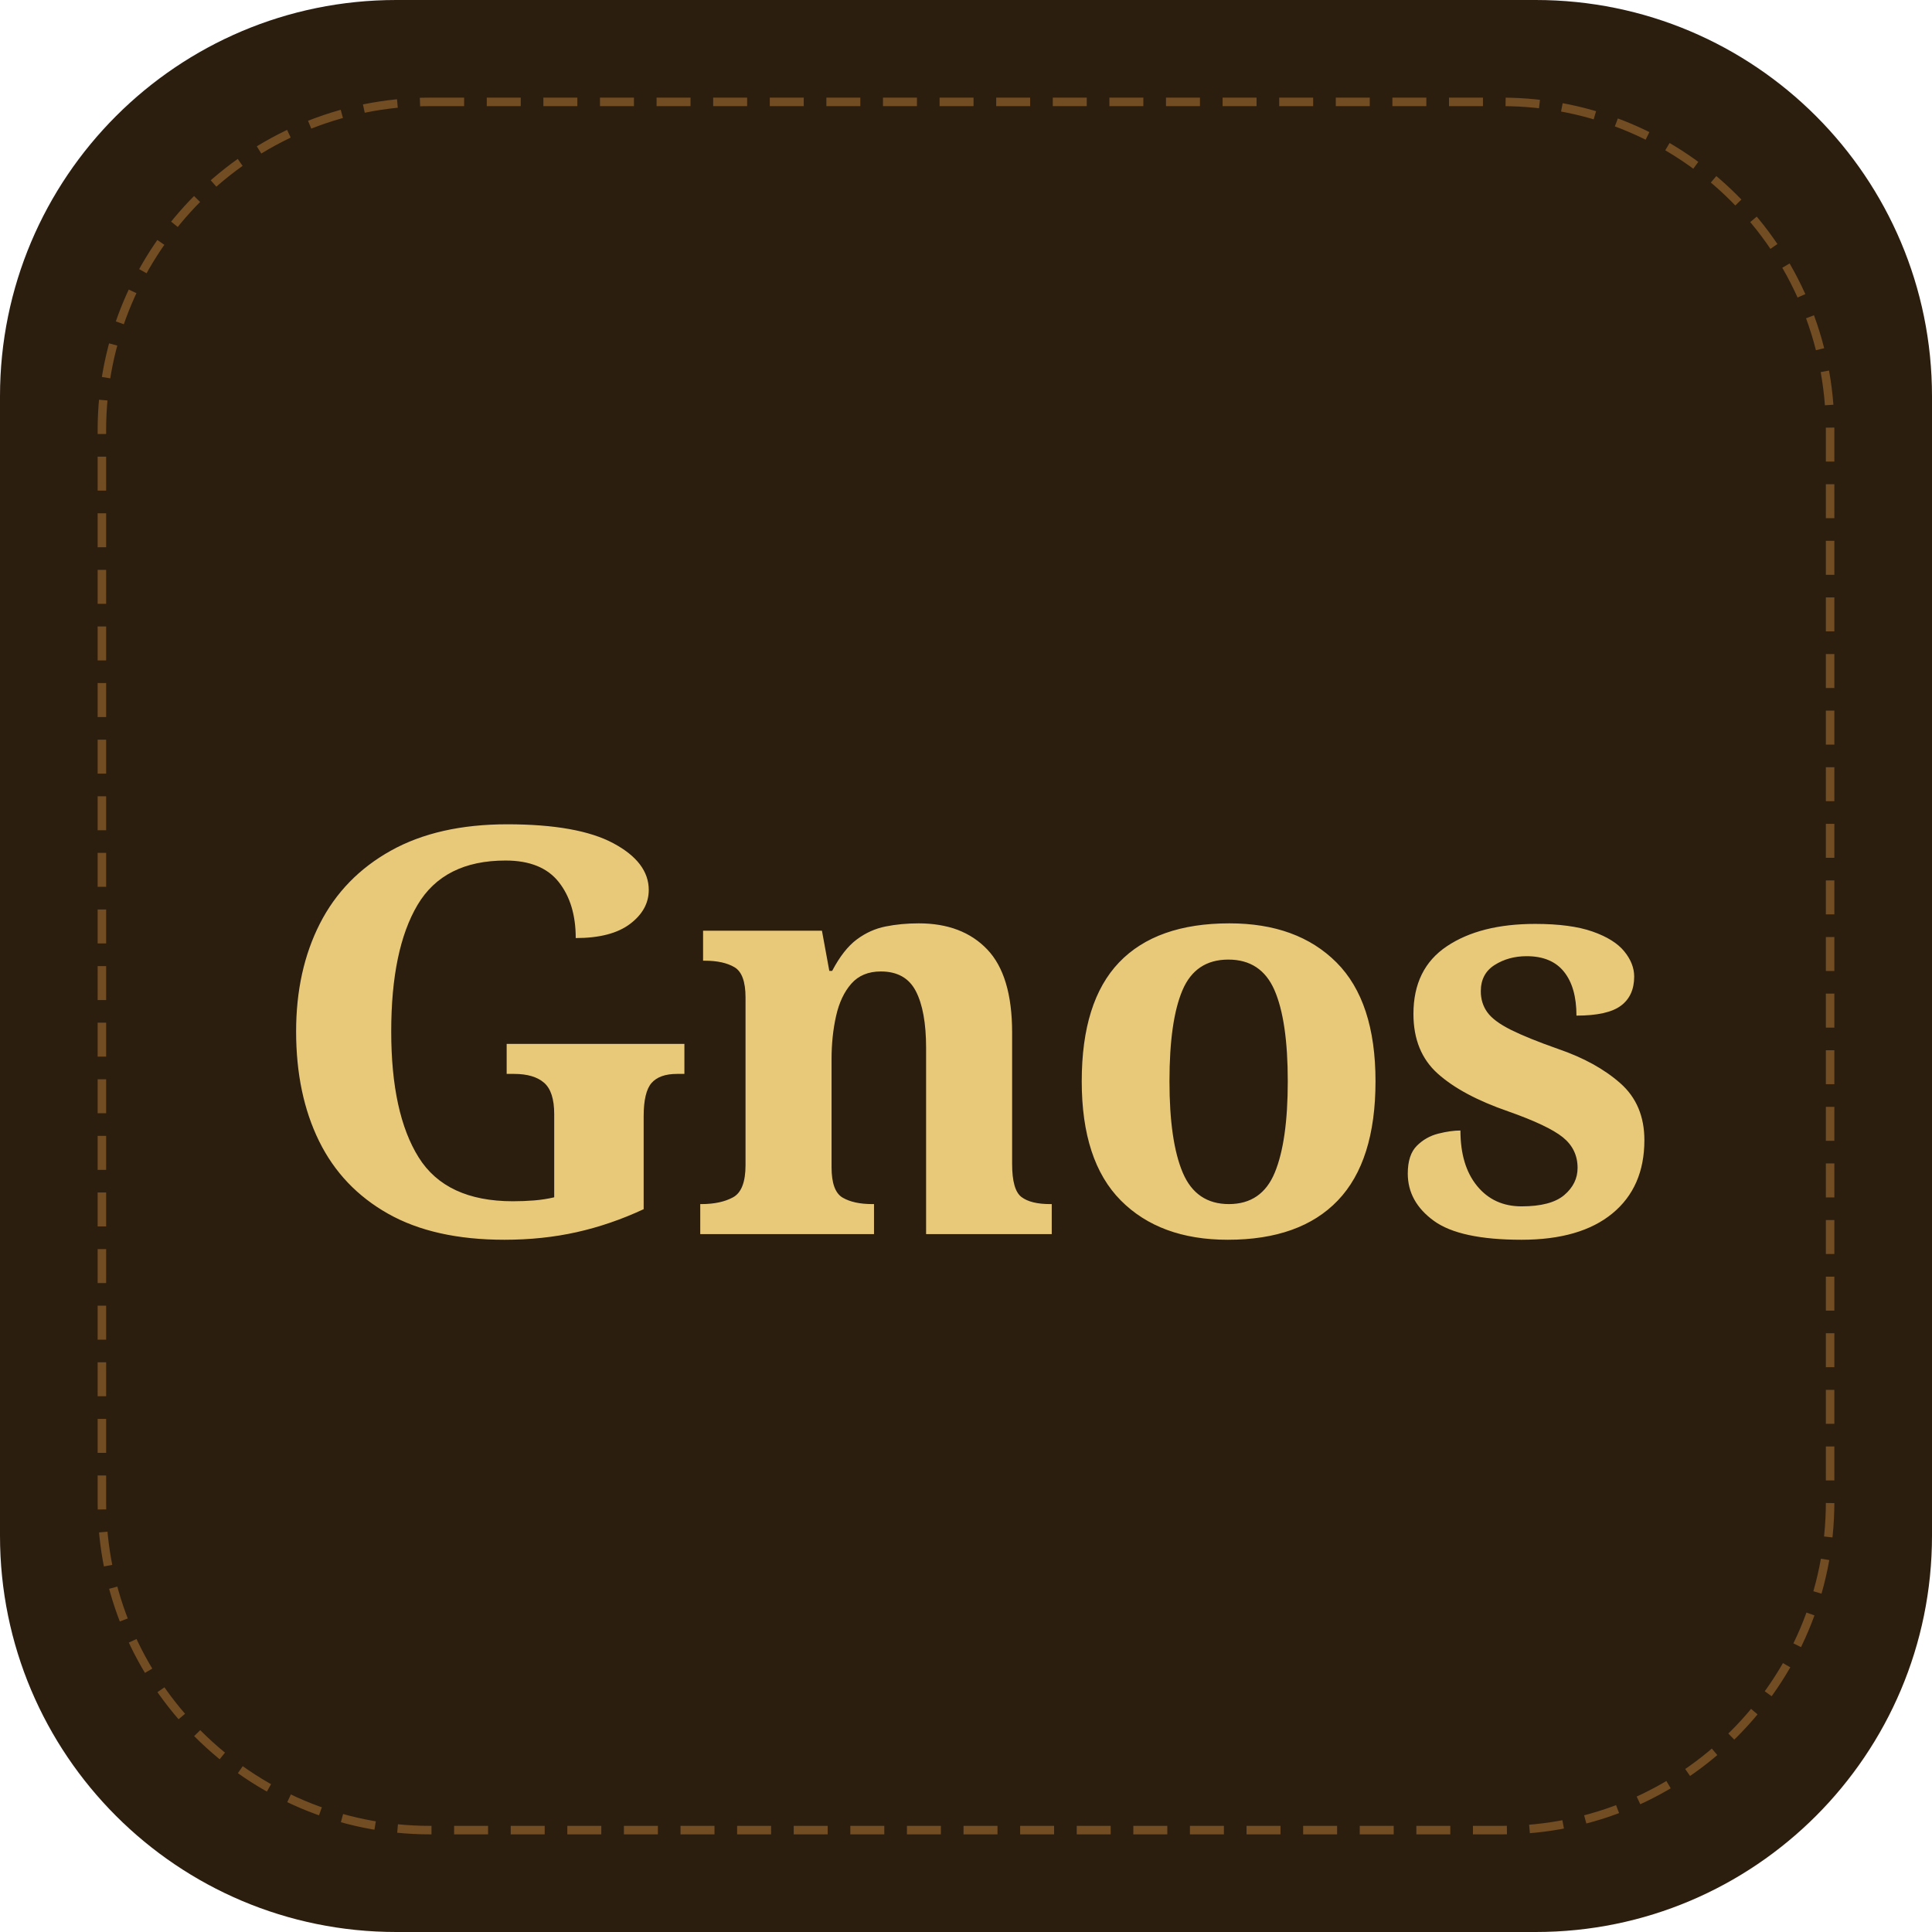
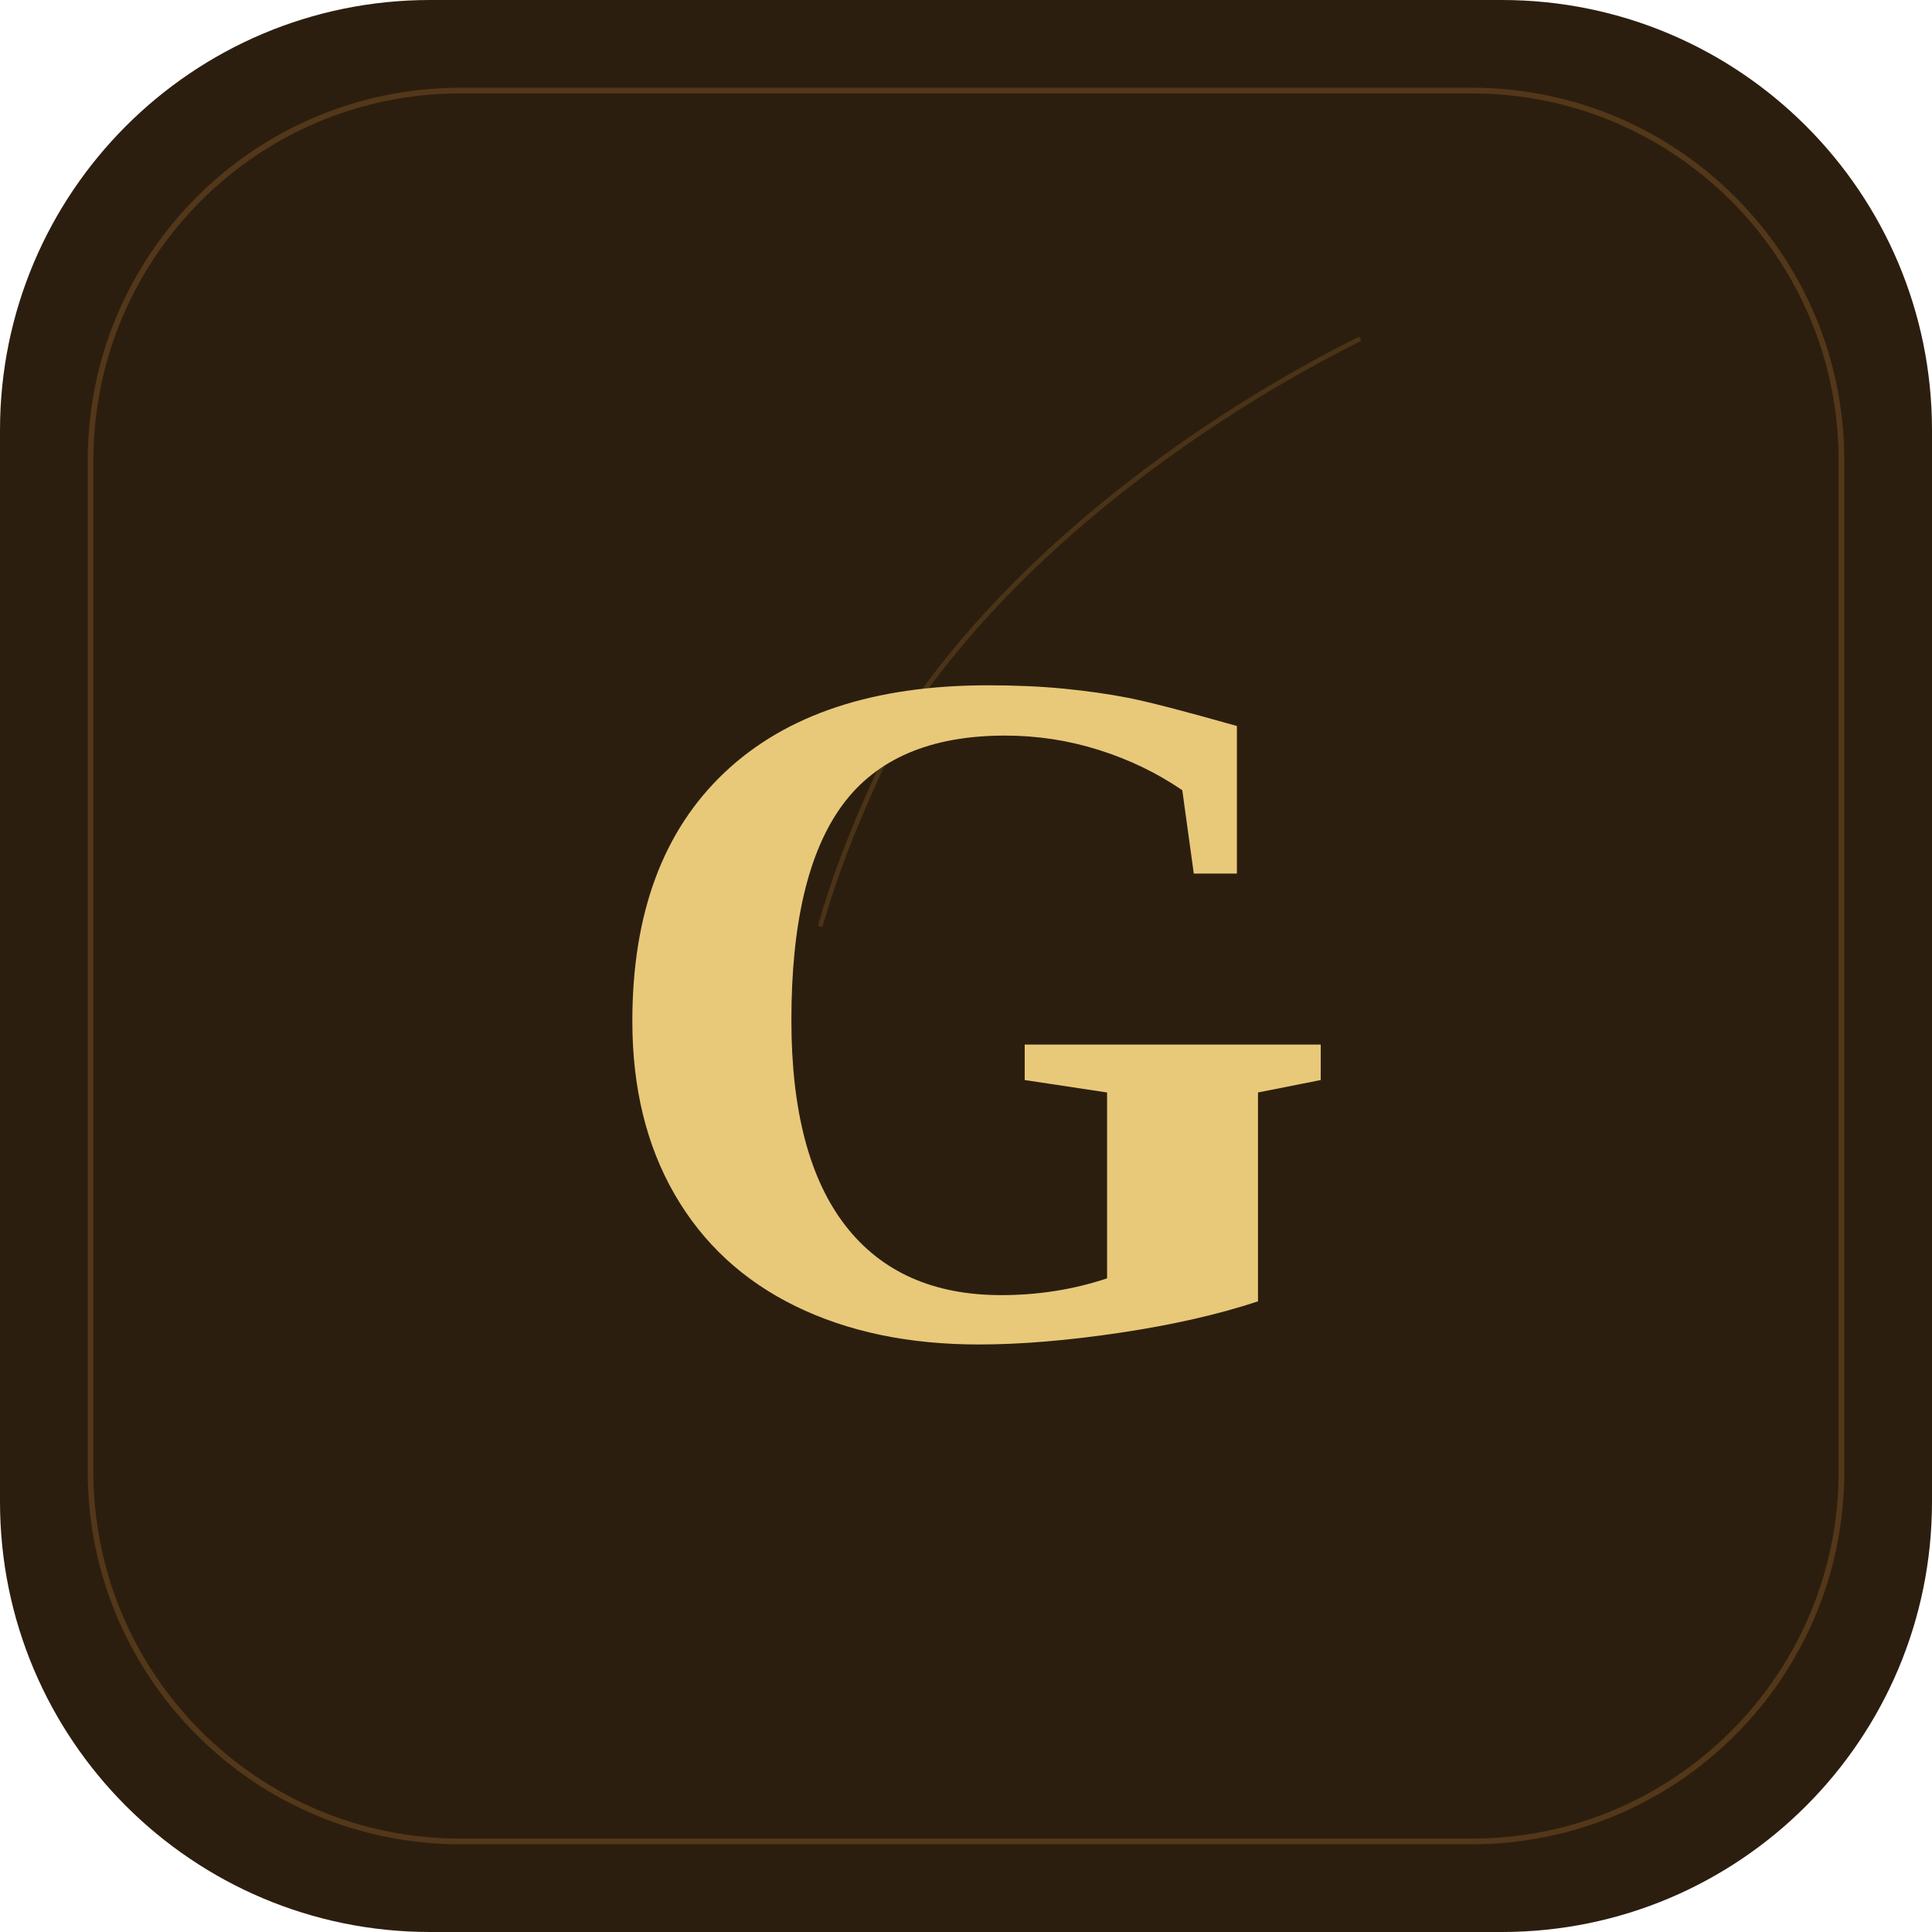
<svg xmlns="http://www.w3.org/2000/svg" width="1024" height="1024" viewBox="0 0 1024 1024">
-   <rect width="1024" height="1024" rx="210" fill="#2c1e0f" />
-   <rect x="54" y="54" width="916" height="916" rx="174" fill="none" stroke="#c9873a" stroke-width="4.5" stroke-opacity="0.45" stroke-dasharray="18 12" />
-   <text x="512" y="550" dominant-baseline="middle" text-anchor="middle" font-family="Georgia, serif" font-size="300" font-weight="800" letter-spacing="-6" fill="#e8c97a">Gnos</text>
+   <rect width="1024" height="1024" rx="228" fill="#2c1e0f" />
+   <rect x="48" y="48" width="928" height="928" rx="196" fill="none" stroke="#c9873a" stroke-width="3" stroke-opacity="0.25" />
+   <path d="M720 180C640 220 540 290 480 380C460 420 445 455 435 490" stroke="#c9873a" stroke-width="2.5" stroke-linecap="round" stroke-opacity="0.2" fill="none" />
+   <text x="512" y="560" dominant-baseline="middle" text-anchor="middle" font-family="Georgia, 'Times New Roman', serif" font-size="520" font-weight="700" letter-spacing="-8" fill="#e8c97a">G</text>
</svg>
